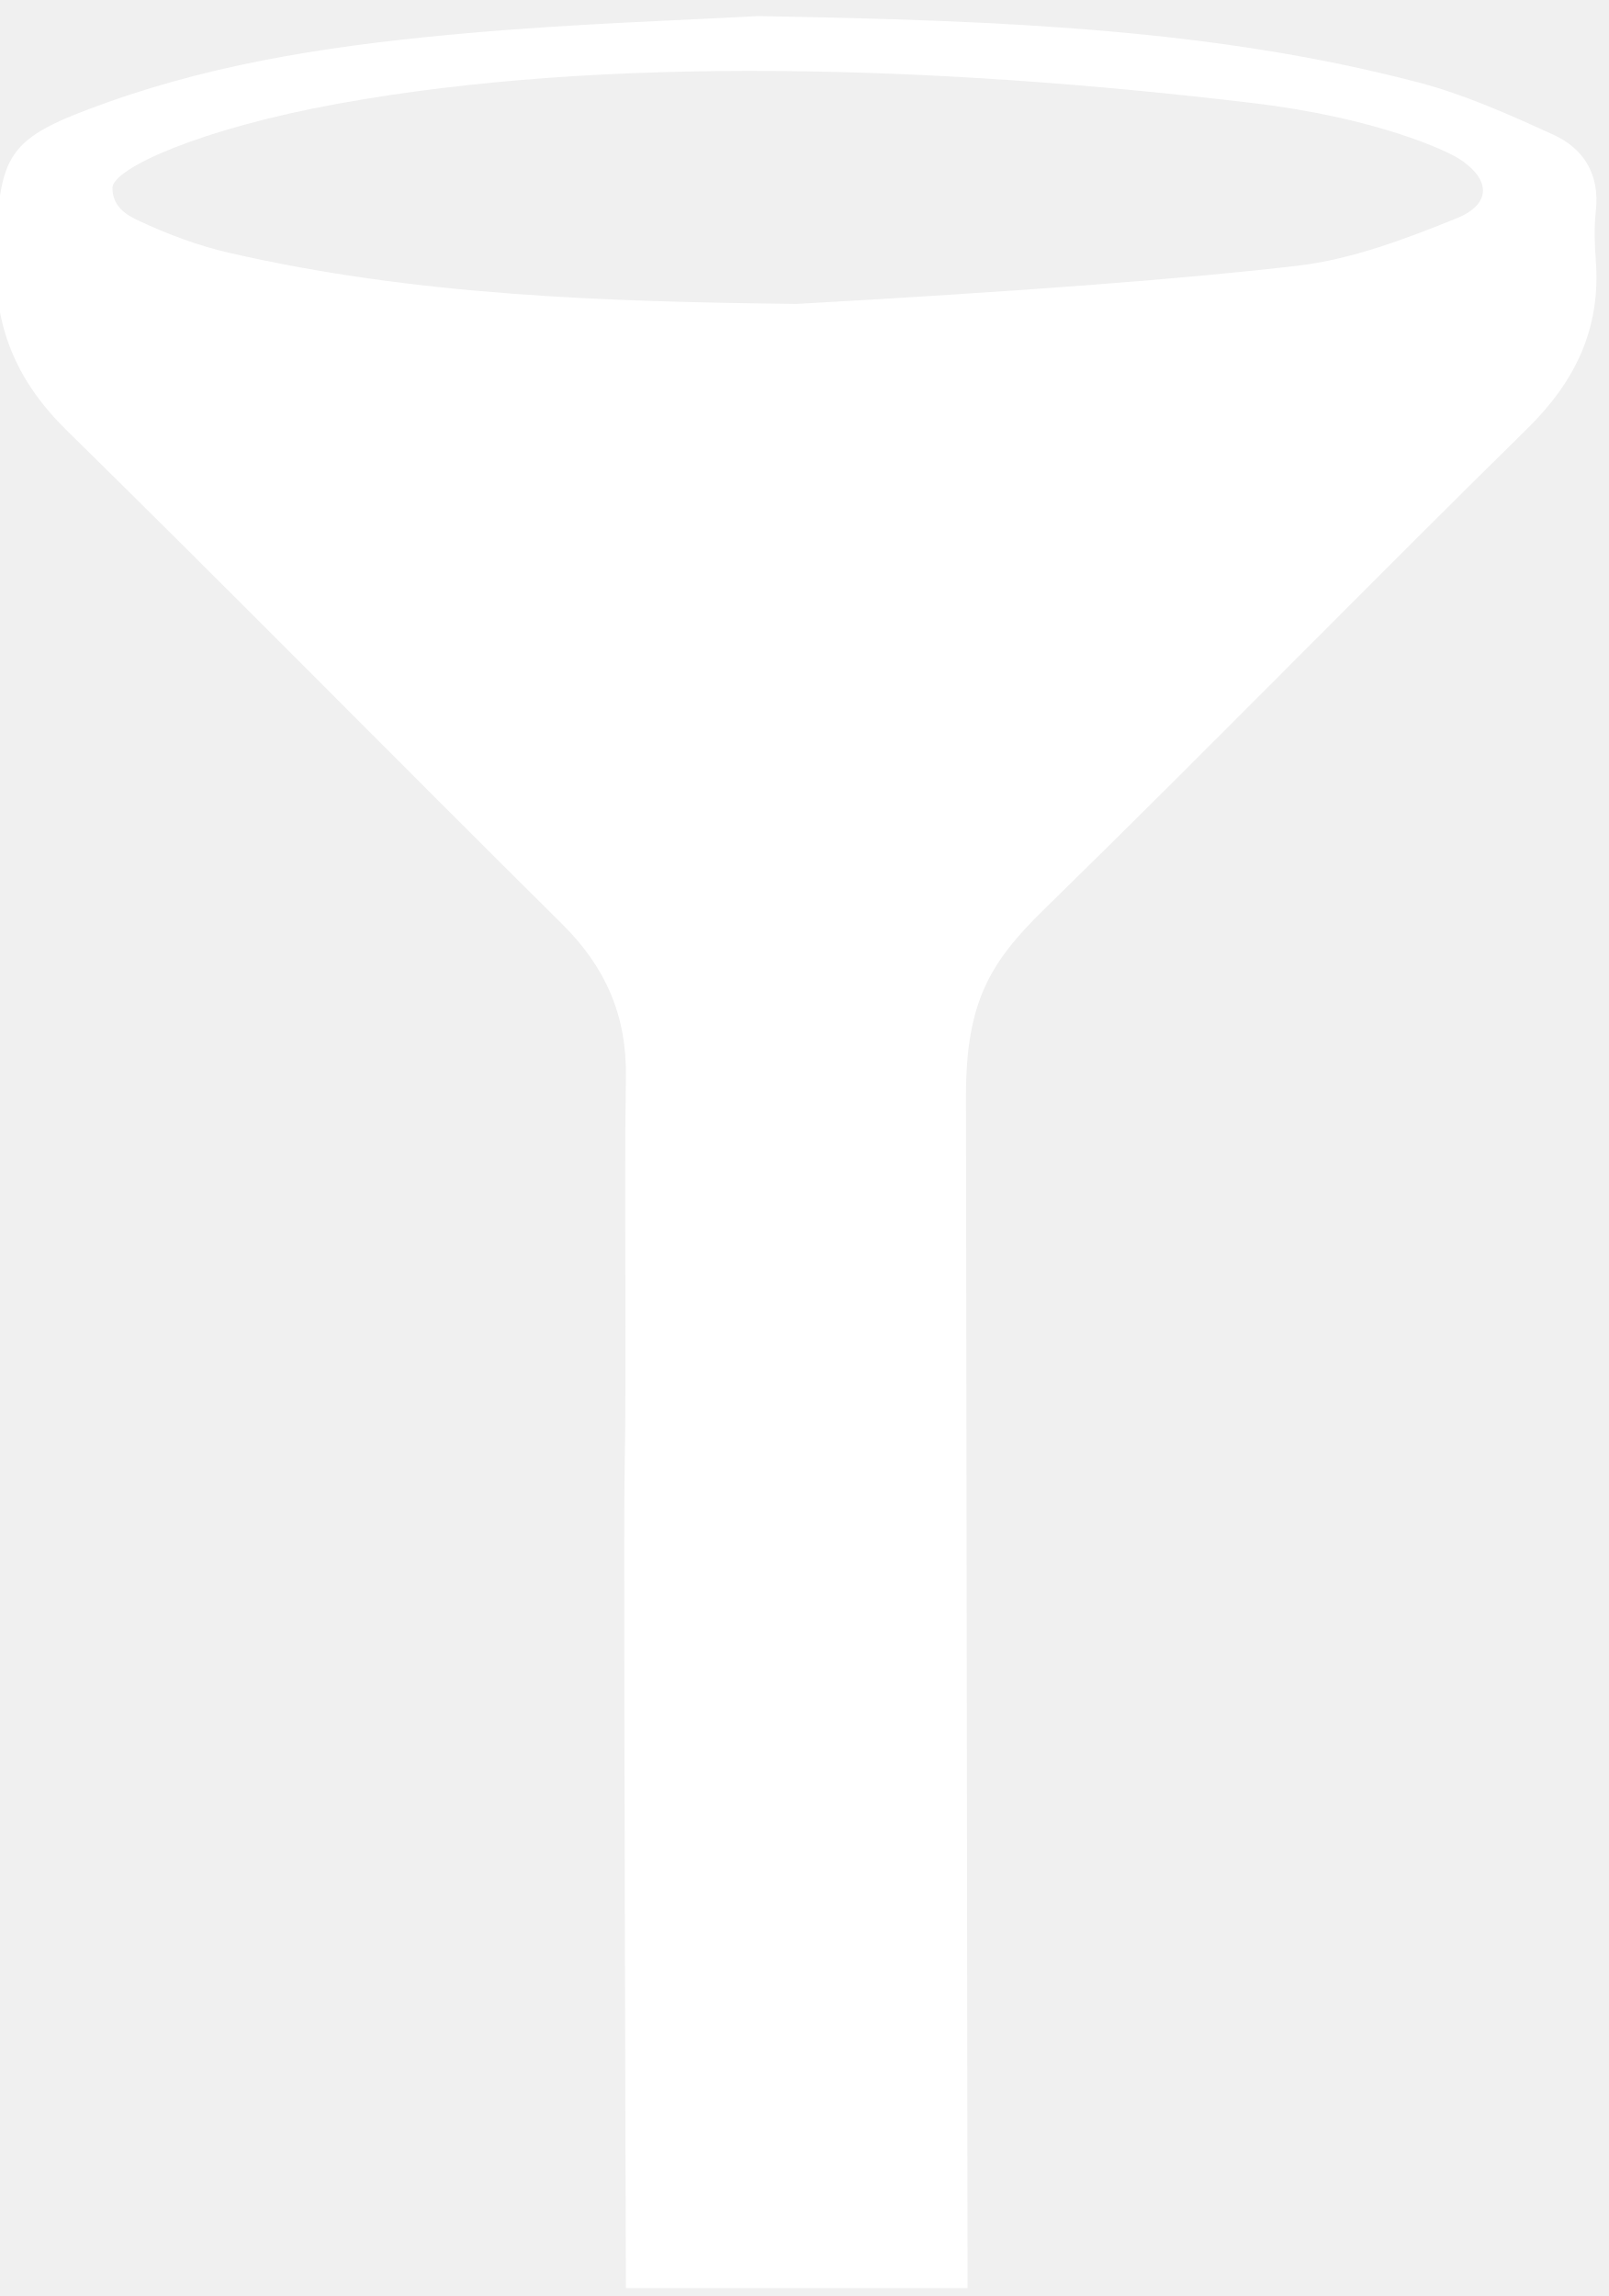
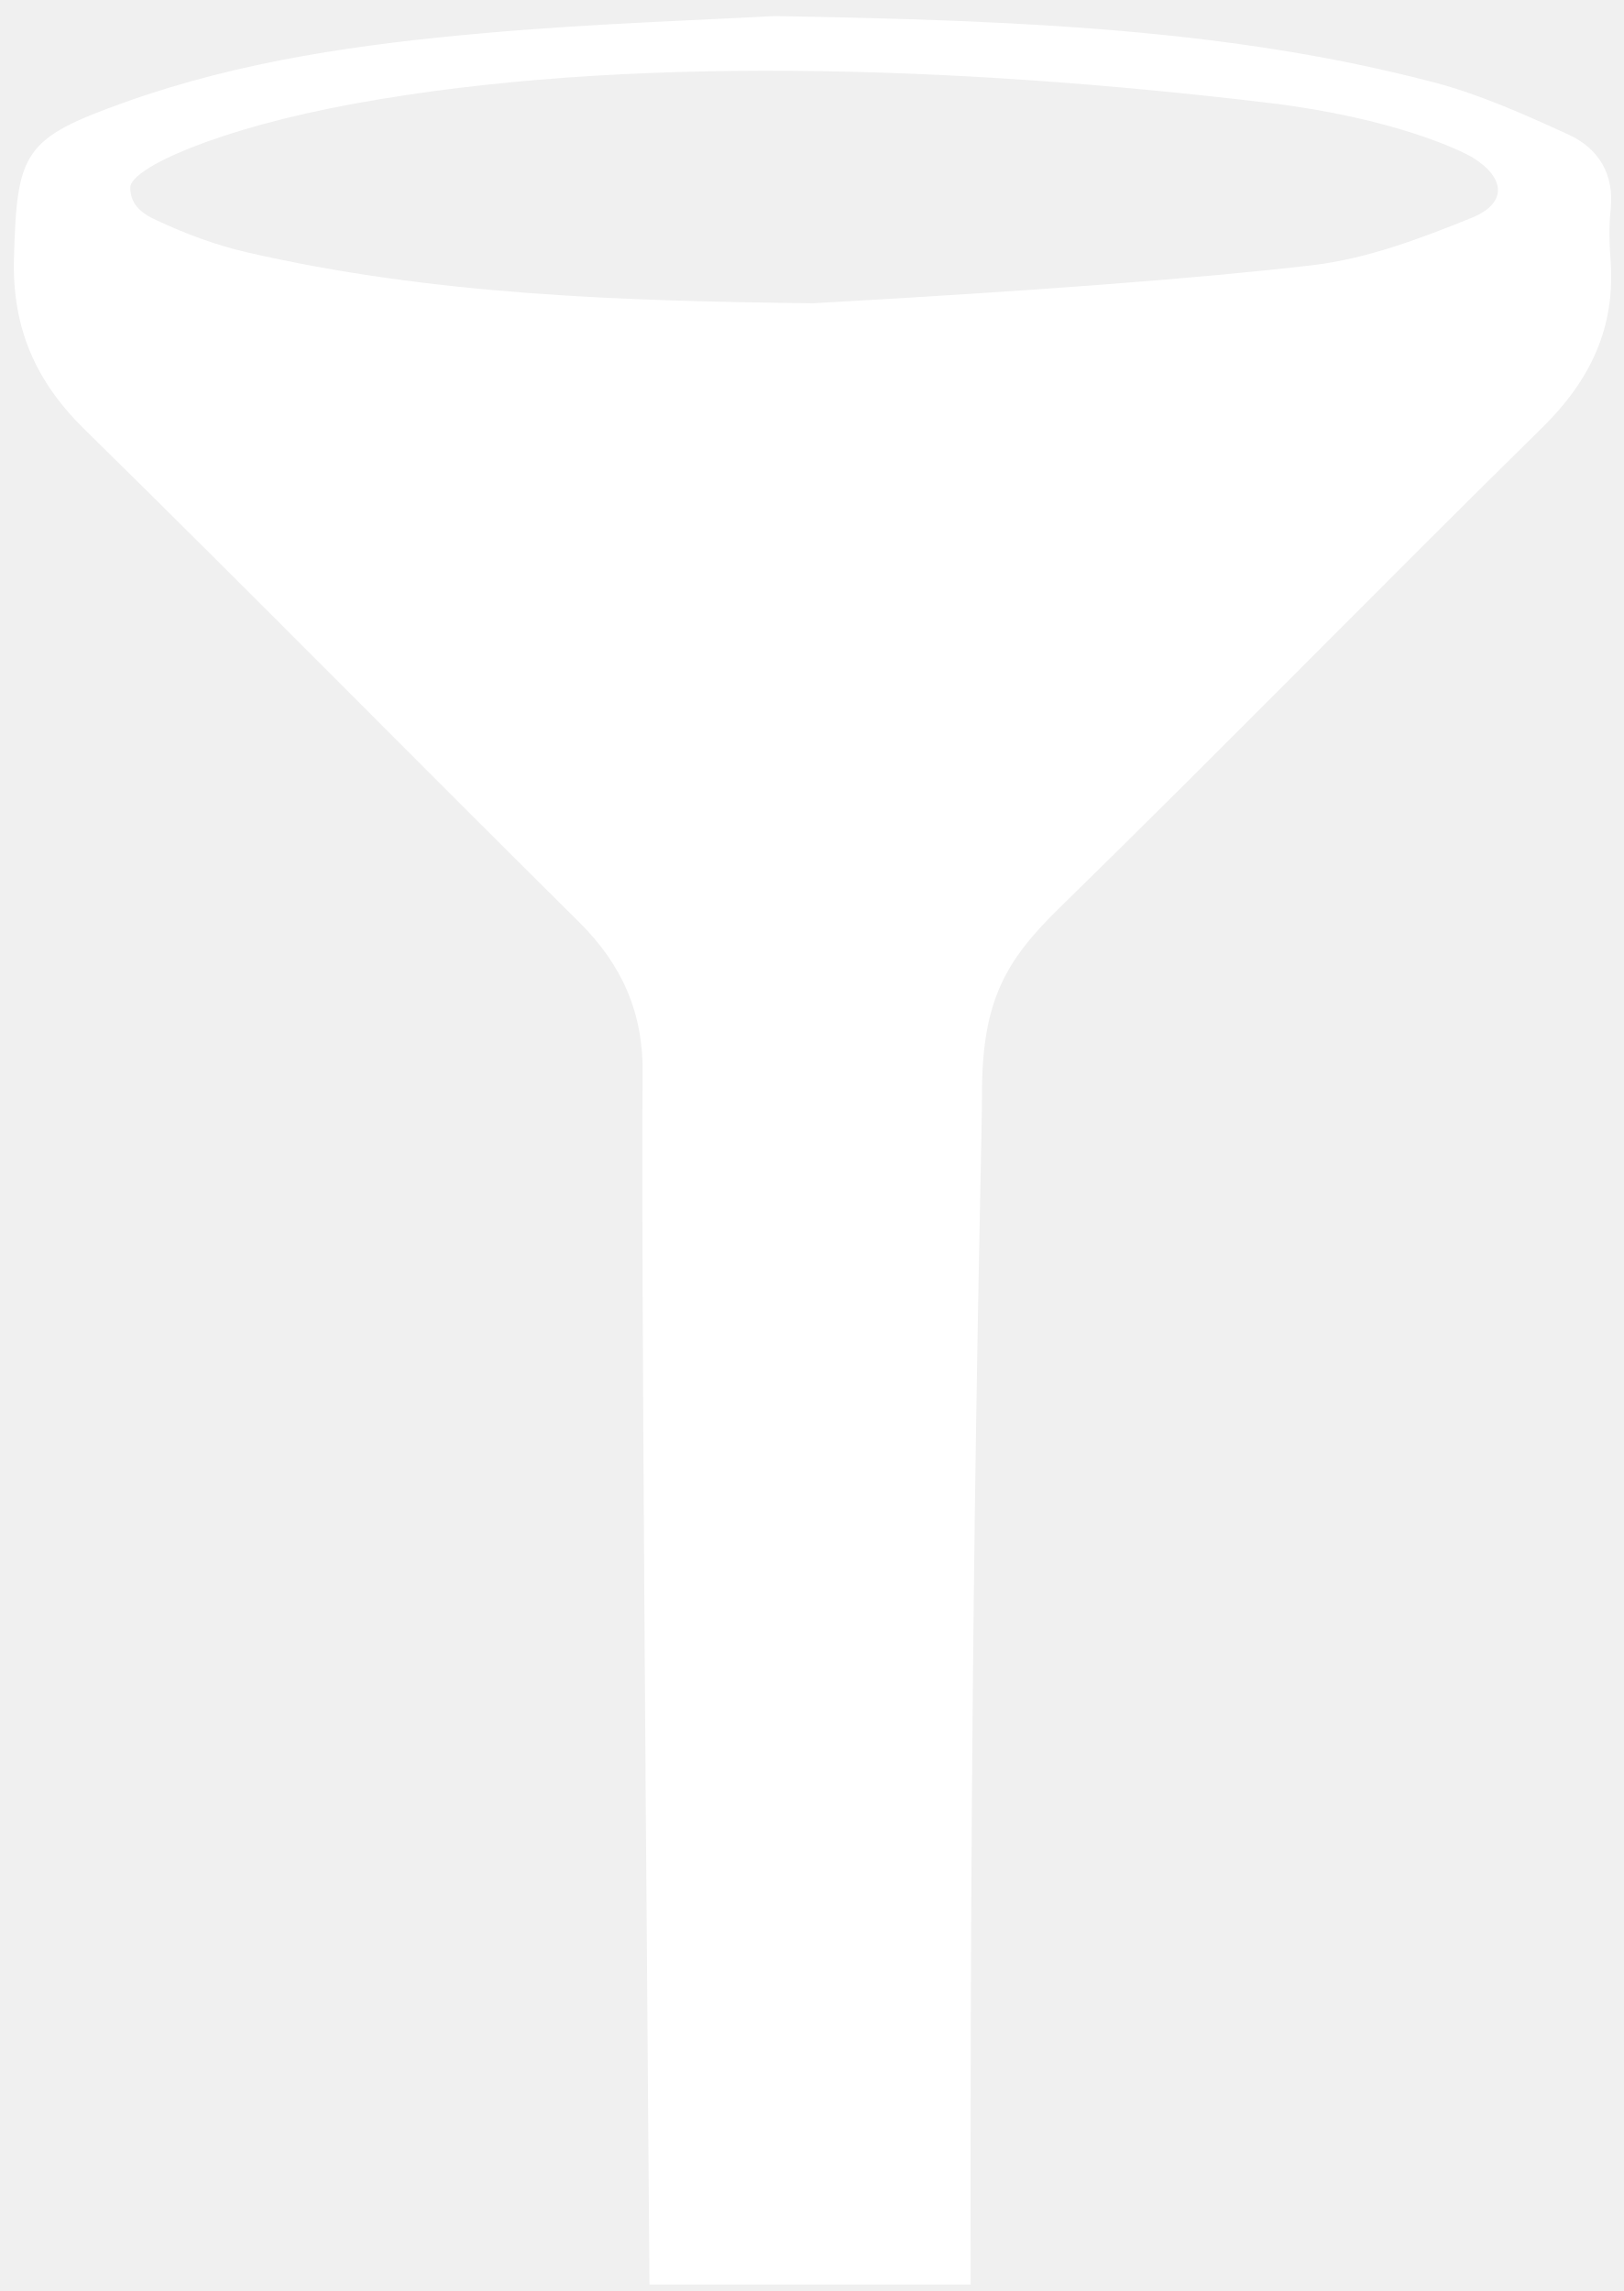
- <svg xmlns="http://www.w3.org/2000/svg" xmlns:xlink="http://www.w3.org/1999/xlink" width="89px" height="127px" viewBox="0 0 89 127" version="1.1">
-   <defs>
-     <polygon id="path-1" points="0 0 89 0 89 126 0 126" />
-   </defs>
+ <svg xmlns="http://www.w3.org/2000/svg" width="90px" height="127px" viewBox="0 0 90 127" version="1.1">
  <g id="Page-1" stroke="none" stroke-width="1" fill="none" fill-rule="evenodd">
-     <g id="Group-19" transform="translate(-327, 0)">
-       <g id="Page-1" transform="translate(227, 0)">
-         <g transform="translate(100, 0)" id="Group-3">
-           <g transform="translate(0, 0.563)">
-             <mask id="mask-2" fill="white">
-               <use xlink:href="#path-1" />
-             </mask>
-             <g id="Clip-2" />
-             <path d="M71.763,14.137 C74.77,13.784 77.742,12.658 80.579,11.51 C82.545,10.713 82.456,9.308 80.648,8.181 C80.039,7.802 76.257,5.968 69.294,5.137 C51.694,3.036 33.459,2.501 18.745,5.164 C11.026,6.561 6.221,8.77 6.221,9.831 C6.221,10.893 7.026,11.345 7.694,11.656 C9.289,12.4 10.974,13.031 12.688,13.425 C23.012,15.798 33.527,16.124 44.056,16.249 C56.398,15.561 65.634,14.857 71.763,14.137 Z M78.431,3.989 C81.013,4.663 83.499,5.781 85.937,6.895 C87.607,7.659 88.492,9.088 88.277,11.066 C88.178,11.977 88.2,12.911 88.271,13.828 C88.558,17.573 87.164,20.51 84.484,23.144 C75.515,31.953 66.739,40.961 57.745,49.746 C54.761,52.661 53.432,54.872 53.432,60.054 C53.432,63.508 53.462,85.517 53.521,126.081 L34.622,126.081 C34.534,98.245 34.51,83.254 34.548,81.108 C34.678,73.737 34.515,66.362 34.622,58.991 C34.671,55.594 33.487,52.92 31.098,50.553 C21.932,41.473 12.886,32.272 3.68,23.233 C0.948,20.551 -0.331,17.581 -0.226,13.754 C-0.064,7.831 0.303,7.112 5.943,5.098 C12.376,2.802 19.093,1.869 25.84,1.273 C31.932,0.736 38.054,0.545 41.92,0.327 C55.702,0.57 67.205,1.059 78.431,3.989 Z" id="Fill-1" fill="#FFFFFF" mask="url(#mask-2)" />
-           </g>
-         </g>
-       </g>
+     <g id="bgnd_product_top" fill="#FFFFFF" fill-rule="nonzero">
+       <path d="M72.763,14.7 C75.77,14.347 78.742,13.221 81.579,12.073 C83.545,11.276 83.456,9.871 81.648,8.744 C81.039,8.365 77.257,6.531 70.294,5.7 C52.694,3.599 34.459,3.064 19.745,5.727 C12.026,7.124 7.221,9.333 7.221,10.394 C7.221,11.456 8.026,11.908 8.694,12.219 C10.289,12.963 11.974,13.594 13.688,13.988 C24.012,16.361 34.527,16.687 45.056,16.812 C57.398,16.124 66.634,15.42 72.763,14.7 Z M79.431,4.552 C82.013,5.226 84.499,6.344 86.937,7.458 C88.607,8.222 89.492,9.651 89.277,11.629 C89.178,12.54 89.2,13.474 89.271,14.391 C89.558,18.136 88.164,21.073 85.484,23.707 C76.515,32.516 67.739,41.524 58.745,50.309 C55.761,53.224 54.432,55.435 54.432,60.617 C54.432,64.071 53.74,86.08 53.8,126.644 L36,126.644 C35.677,86.831 35.551,64.468 35.622,59.554 C35.671,56.157 34.487,53.483 32.098,51.116 C22.932,42.036 13.886,32.835 4.68,23.796 C1.948,21.114 0.669,18.144 0.774,14.317 C0.936,8.394 1.303,7.675 6.943,5.661 C13.376,3.365 20.093,2.432 26.84,1.836 C32.932,1.299 39.054,1.108 42.92,0.89 C56.702,1.133 68.205,1.622 79.431,4.552 Z" id="Fill-1" />
    </g>
  </g>
</svg>
